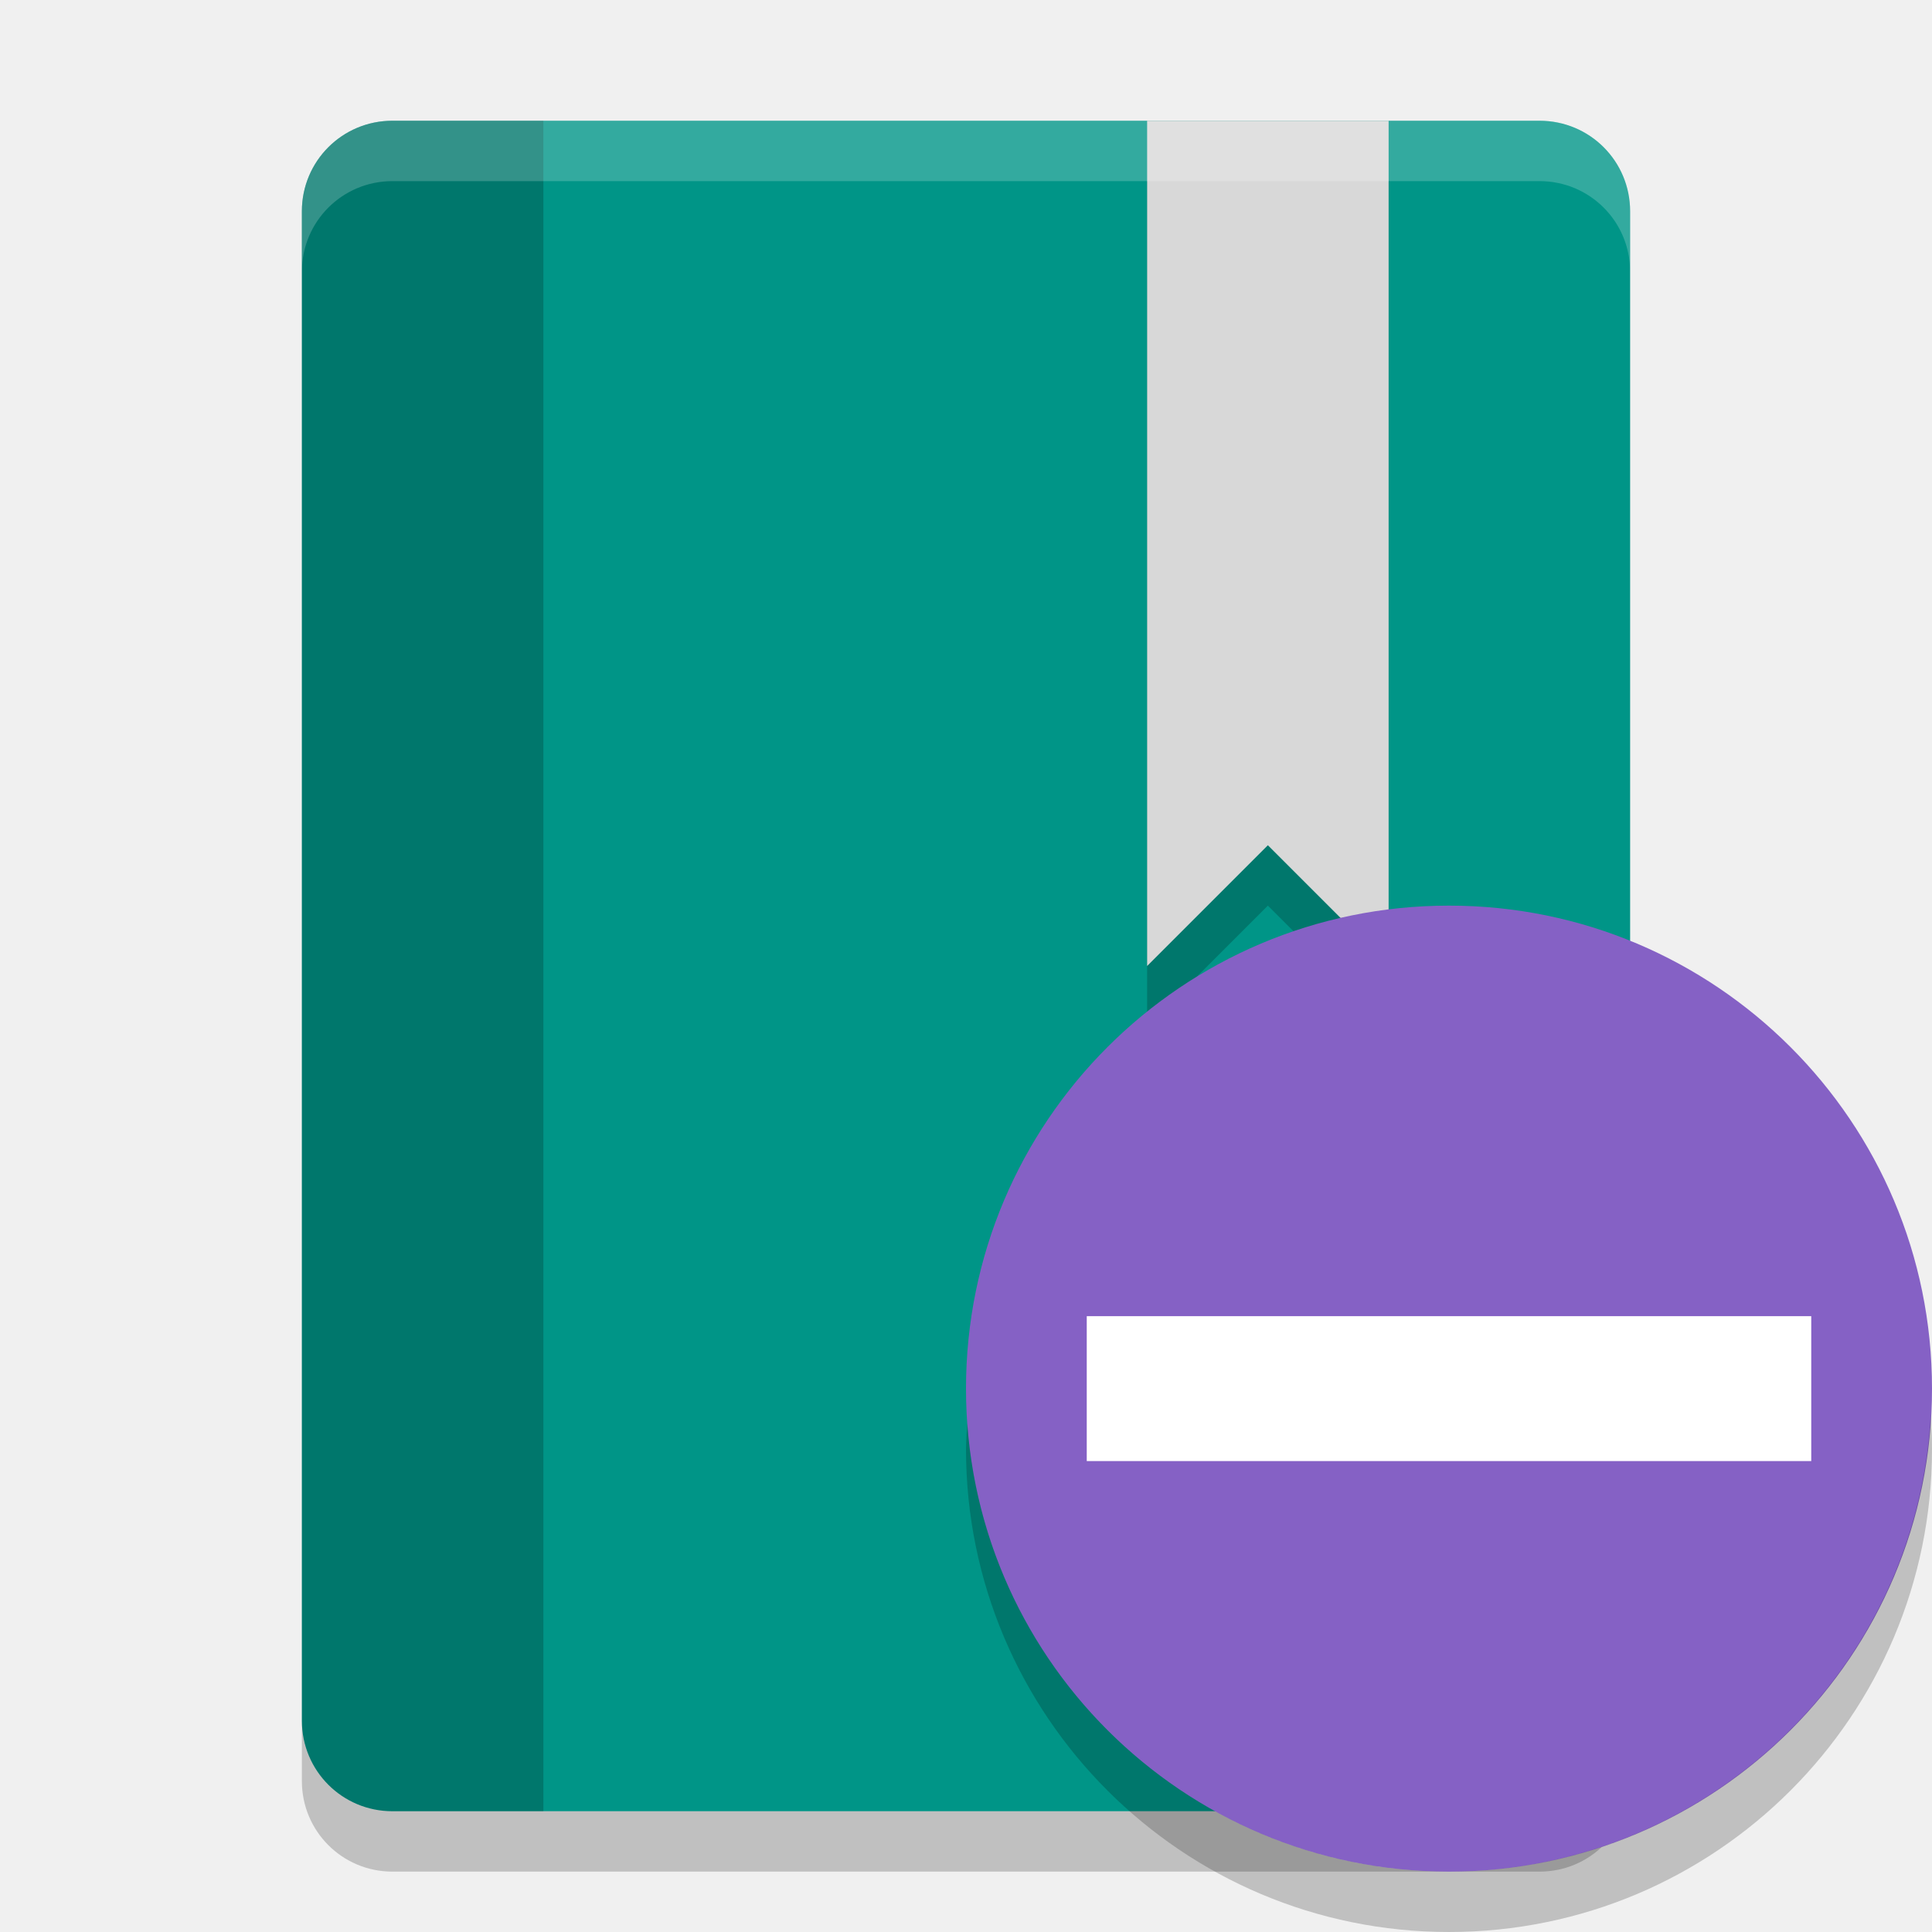
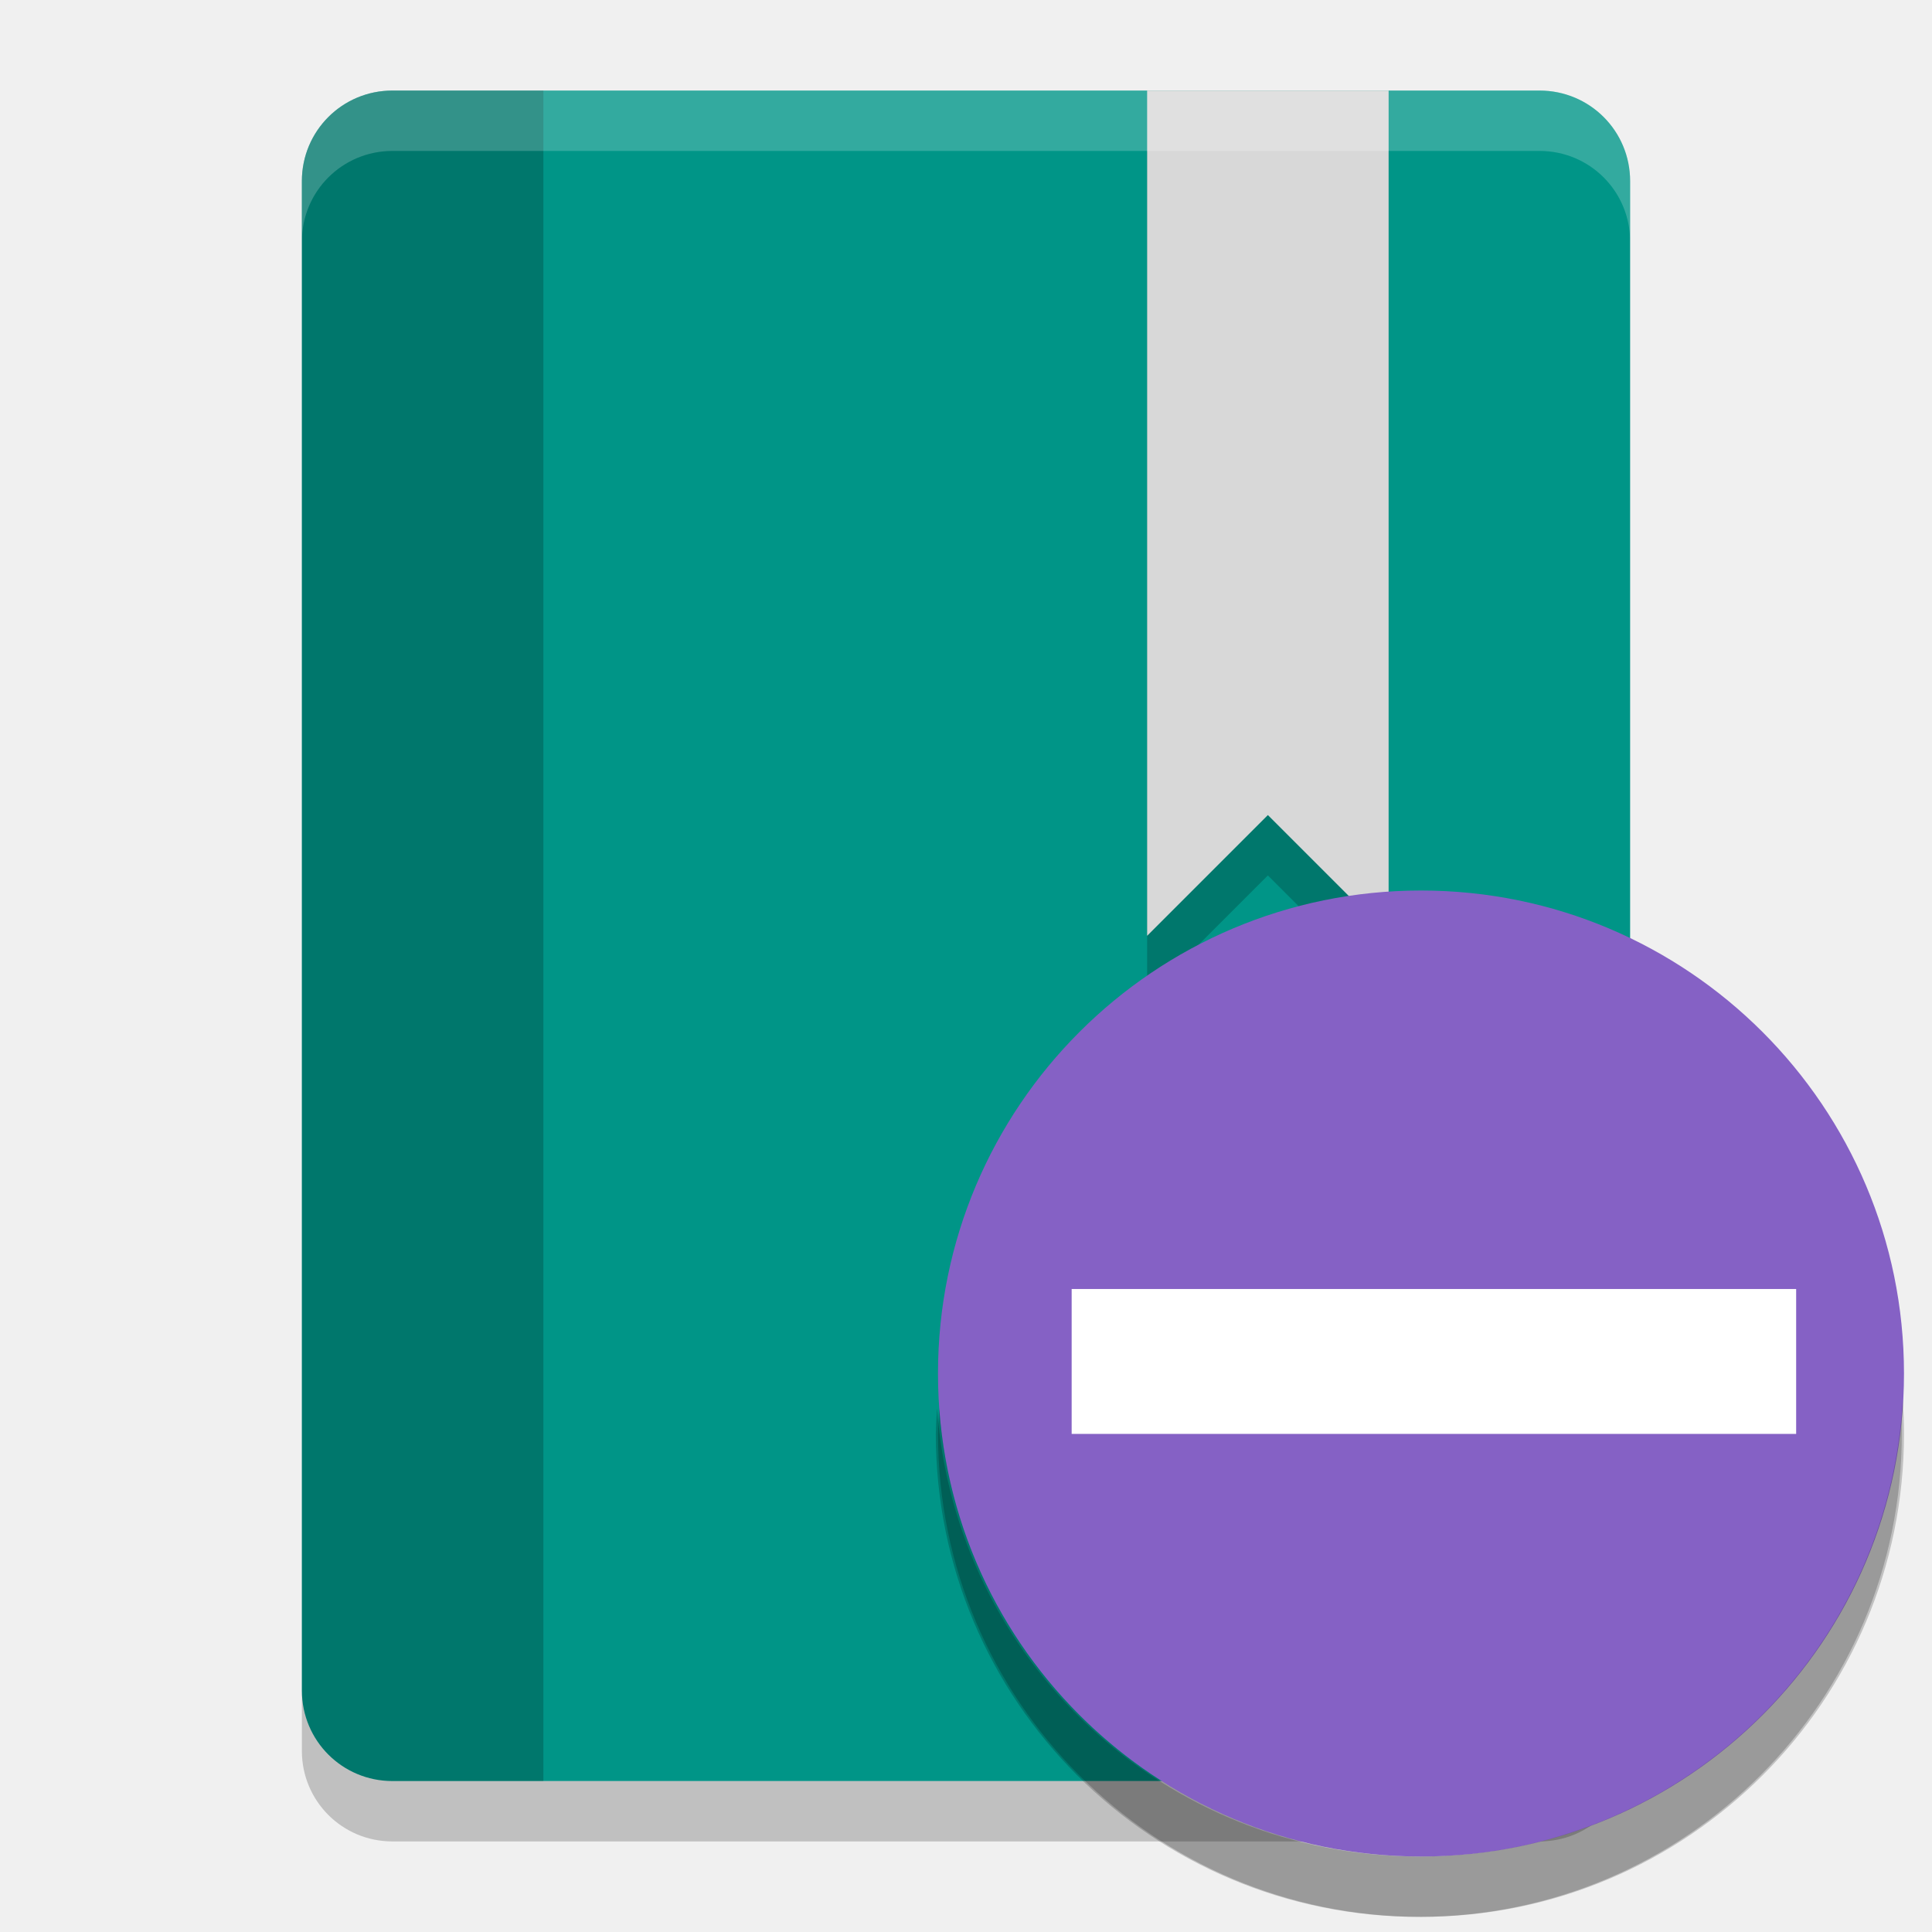
<svg xmlns="http://www.w3.org/2000/svg" width="128" height="128" viewBox="0 0 128 128" id="svg2" version="1.1">
-   <defs id="defs4" />
-   <g id="layer1" transform="translate(0,-924.3622)" style="display:inline">
-     <path d="m 26,932.362 c -3.324,0 -6,2.676 -6,6 v 100 c 0,3.324 2.676,6 6,6 h 76 c 3.324,0 6,-2.676 6,-6 V 938.362 c 0,-3.324 -2.676,-6 -6,-6 z" id="path2" style="fill:#009587;stroke-width:4" />
-     <path d="m 26,932.362 c -3.324,0 -6,2.676 -6,6 v 100 c 0,3.324 2.676,6 6,6 H 36 V 932.362 Z" id="path4" style="opacity:0.2;stroke-width:4" />
-     <path d="m 76,936.362 v 56 l 8,-8 8,8 v -56 z" id="path6" style="opacity:0.2;stroke-width:4" />
-     <path d="m 76,932.362 v 56 l 8,-8 8,8 v -56 z" id="path8" style="fill:#d8d8d8;stroke-width:4" />
-     <path d="m 26,932.362 c -3.324,0 -6,2.676 -6,6 v 4 c 0,-3.324 2.676,-6 6,-6 h 76 c 3.324,0 6,2.676 6,6 v -4 c 0,-3.324 -2.676,-6 -6,-6 z" id="path10" style="opacity:0.2;fill:#ffffff;stroke-width:4" />
-     <path d="m 20,1038.362 v 4 c 0,3.324 2.676,6 6,6 h 76 c 3.324,0 6,-2.676 6,-6 v -4 c 0,3.324 -2.676,6 -6,6 H 26 c -3.324,0 -6,-2.676 -6,-6 z" id="path12" style="opacity:0.2;stroke-width:4" />
-     <circle cx="96" cy="1016.362" r="32" id="circle14" style="fill:#8561c5;fill-rule:evenodd;stroke-width:4" />
-     <path d="m 127.916,1018.058 a 32,32 0 0 1 -31.916,30.304 32,32 0 0 1 -31.916,-29.696 32,32 0 0 0 -0.084,1.696 32,32 0 0 0 32,32 32,32 0 0 0 32,-32 32,32 0 0 0 -0.084,-2.304 z" id="path18" style="opacity:0.2;fill-rule:evenodd;stroke-width:4" />
-     <rect style="fill:#ffffff;stroke-width:4.8" width="9.6" height="48" x="1011.562" y="-120" transform="rotate(90)" id="rect4" />
+   <defs id="defs4">
+     <linearGradient id="linearGradient4561" x1="24" x2="44" y1="24" y2="24" gradientTransform="matrix(2.6,0,0,2.66668,1.6,922.3621)" gradientUnits="userSpaceOnUse">
+       <stop offset="0" id="stop2" />
+       <stop offset="1" stop-opacity="0" id="stop4" />
+     </linearGradient>
+   </defs>
+   <g id="layer1" transform="translate(0,-924.3622)">
+     <path d="m 26,930.362 c -3.324,0 -6,2.676 -6,6 v 100 c 0,3.324 2.676,6 6,6 h 76 c 3.324,0 6,-2.676 6,-6 V 936.362 c 0,-3.324 -2.676,-6 -6,-6 z" id="path2" style="fill:#009587;stroke-width:4" />
+     <path d="m 26,930.362 c -3.324,0 -6,2.676 -6,6 v 100 c 0,3.324 2.676,6 6,6 H 36 V 930.362 Z" id="path4" style="opacity:0.2;stroke-width:4" />
+     <path d="m 76,934.362 v 56 l 8,-8 8,8 v -56 z" id="path6" style="opacity:0.2;stroke-width:4" />
+     <path d="m 76,930.362 v 56 l 8,-8 8,8 v -56 z" id="path8" style="fill:#d8d8d8;stroke-width:4" />
+     <path d="m 26,930.362 c -3.324,0 -6,2.676 -6,6 v 4 c 0,-3.324 2.676,-6 6,-6 h 76 c 3.324,0 6,2.676 6,6 v -4 c 0,-3.324 -2.676,-6 -6,-6 z" id="path10" style="opacity:0.2;fill:#ffffff;stroke-width:4" />
+     <path d="m 20,1036.362 v 4 c 0,3.324 2.676,6 6,6 h 76 c 3.324,0 6,-2.676 6,-6 v -4 c 0,3.324 -2.676,6 -6,6 H 26 c -3.324,0 -6,-2.676 -6,-6 z" id="path12" style="opacity:0.2;stroke-width:4" />
+     <path d="m 94,1002.36 c -3.877,0.038 -7.78,0.924 -11.157,2.837 -1.346,0.877 -2.962,2.009 -4.18,3.15 -1.916,1.876 -3.556,4.064 -4.664,6.516 3.037,6.7 9.715,11.611 17.06,12.337 4.818,0.545 9.861,-0.287 14.097,-2.671 1.346,-0.877 2.962,-2.009 4.18,-3.15 1.916,-1.88 3.556,-4.068 4.664,-6.516 -3.036,-6.7 -9.716,-11.612 -17.06,-12.336 -0.976,-0.116 -1.96,-0.168 -2.94,-0.168 z m 0,5.001 c 4.018,-0.089 7.576,3.505 7.5,7.502 0.129,4.417 -4.272,8.229 -8.623,7.404 -4.394,-0.516 -7.48,-5.446 -6.035,-9.621 0.924,-3.072 3.94,-5.32 7.16,-5.284 z m 0,5.001 a 2.5,2.501 0 0 0 -2.5,2.504 2.5,2.501 0 0 0 2.5,2.5 2.5,2.501 0 0 0 2.5,-2.5 2.5,2.501 0 0 0 -2.5,-2.492 z" id="path10-3" style="fill:#ffffff;fill-rule:evenodd;stroke-width:4" />
+     <path d="m 125.916,1017.056 a 32,32 0 0 1 -31.916,30.304 32,32 0 0 1 -31.916,-29.696 32,32 0 0 0 -0.084,1.696 32,32 0 0 0 32,32 32,32 0 0 0 32,-32 32,32 0 0 0 -0.086,-2.305 z" id="path12-6" style="opacity:0.2;fill-rule:evenodd;stroke-width:4" />
+     <g id="g114">
+       <circle style="fill:#8561c5;fill-rule:evenodd;stroke-width:4" id="circle14" r="32" cy="1015.361" cx="94.144" />
+       <g id="g107">
+         <path d="m 126.06,1017.057 a 32,32 0 0 1 -31.916,30.304 32,32 0 0 1 -31.916,-29.696 32,32 0 0 0 -0.084,1.696 32,32 0 0 0 32,32 32,32 0 0 0 32,-32 32,32 0 0 0 -0.084,-2.304 z" id="path18" style="opacity:0.2;fill-rule:evenodd;stroke-width:4" />
+       </g>
+       <rect style="fill:#ffffff;stroke-width:4.8" width="9.6" height="48" x="1009.762" y="-119" transform="rotate(90)" id="rect4" />
+     </g>
  </g>
</svg>
